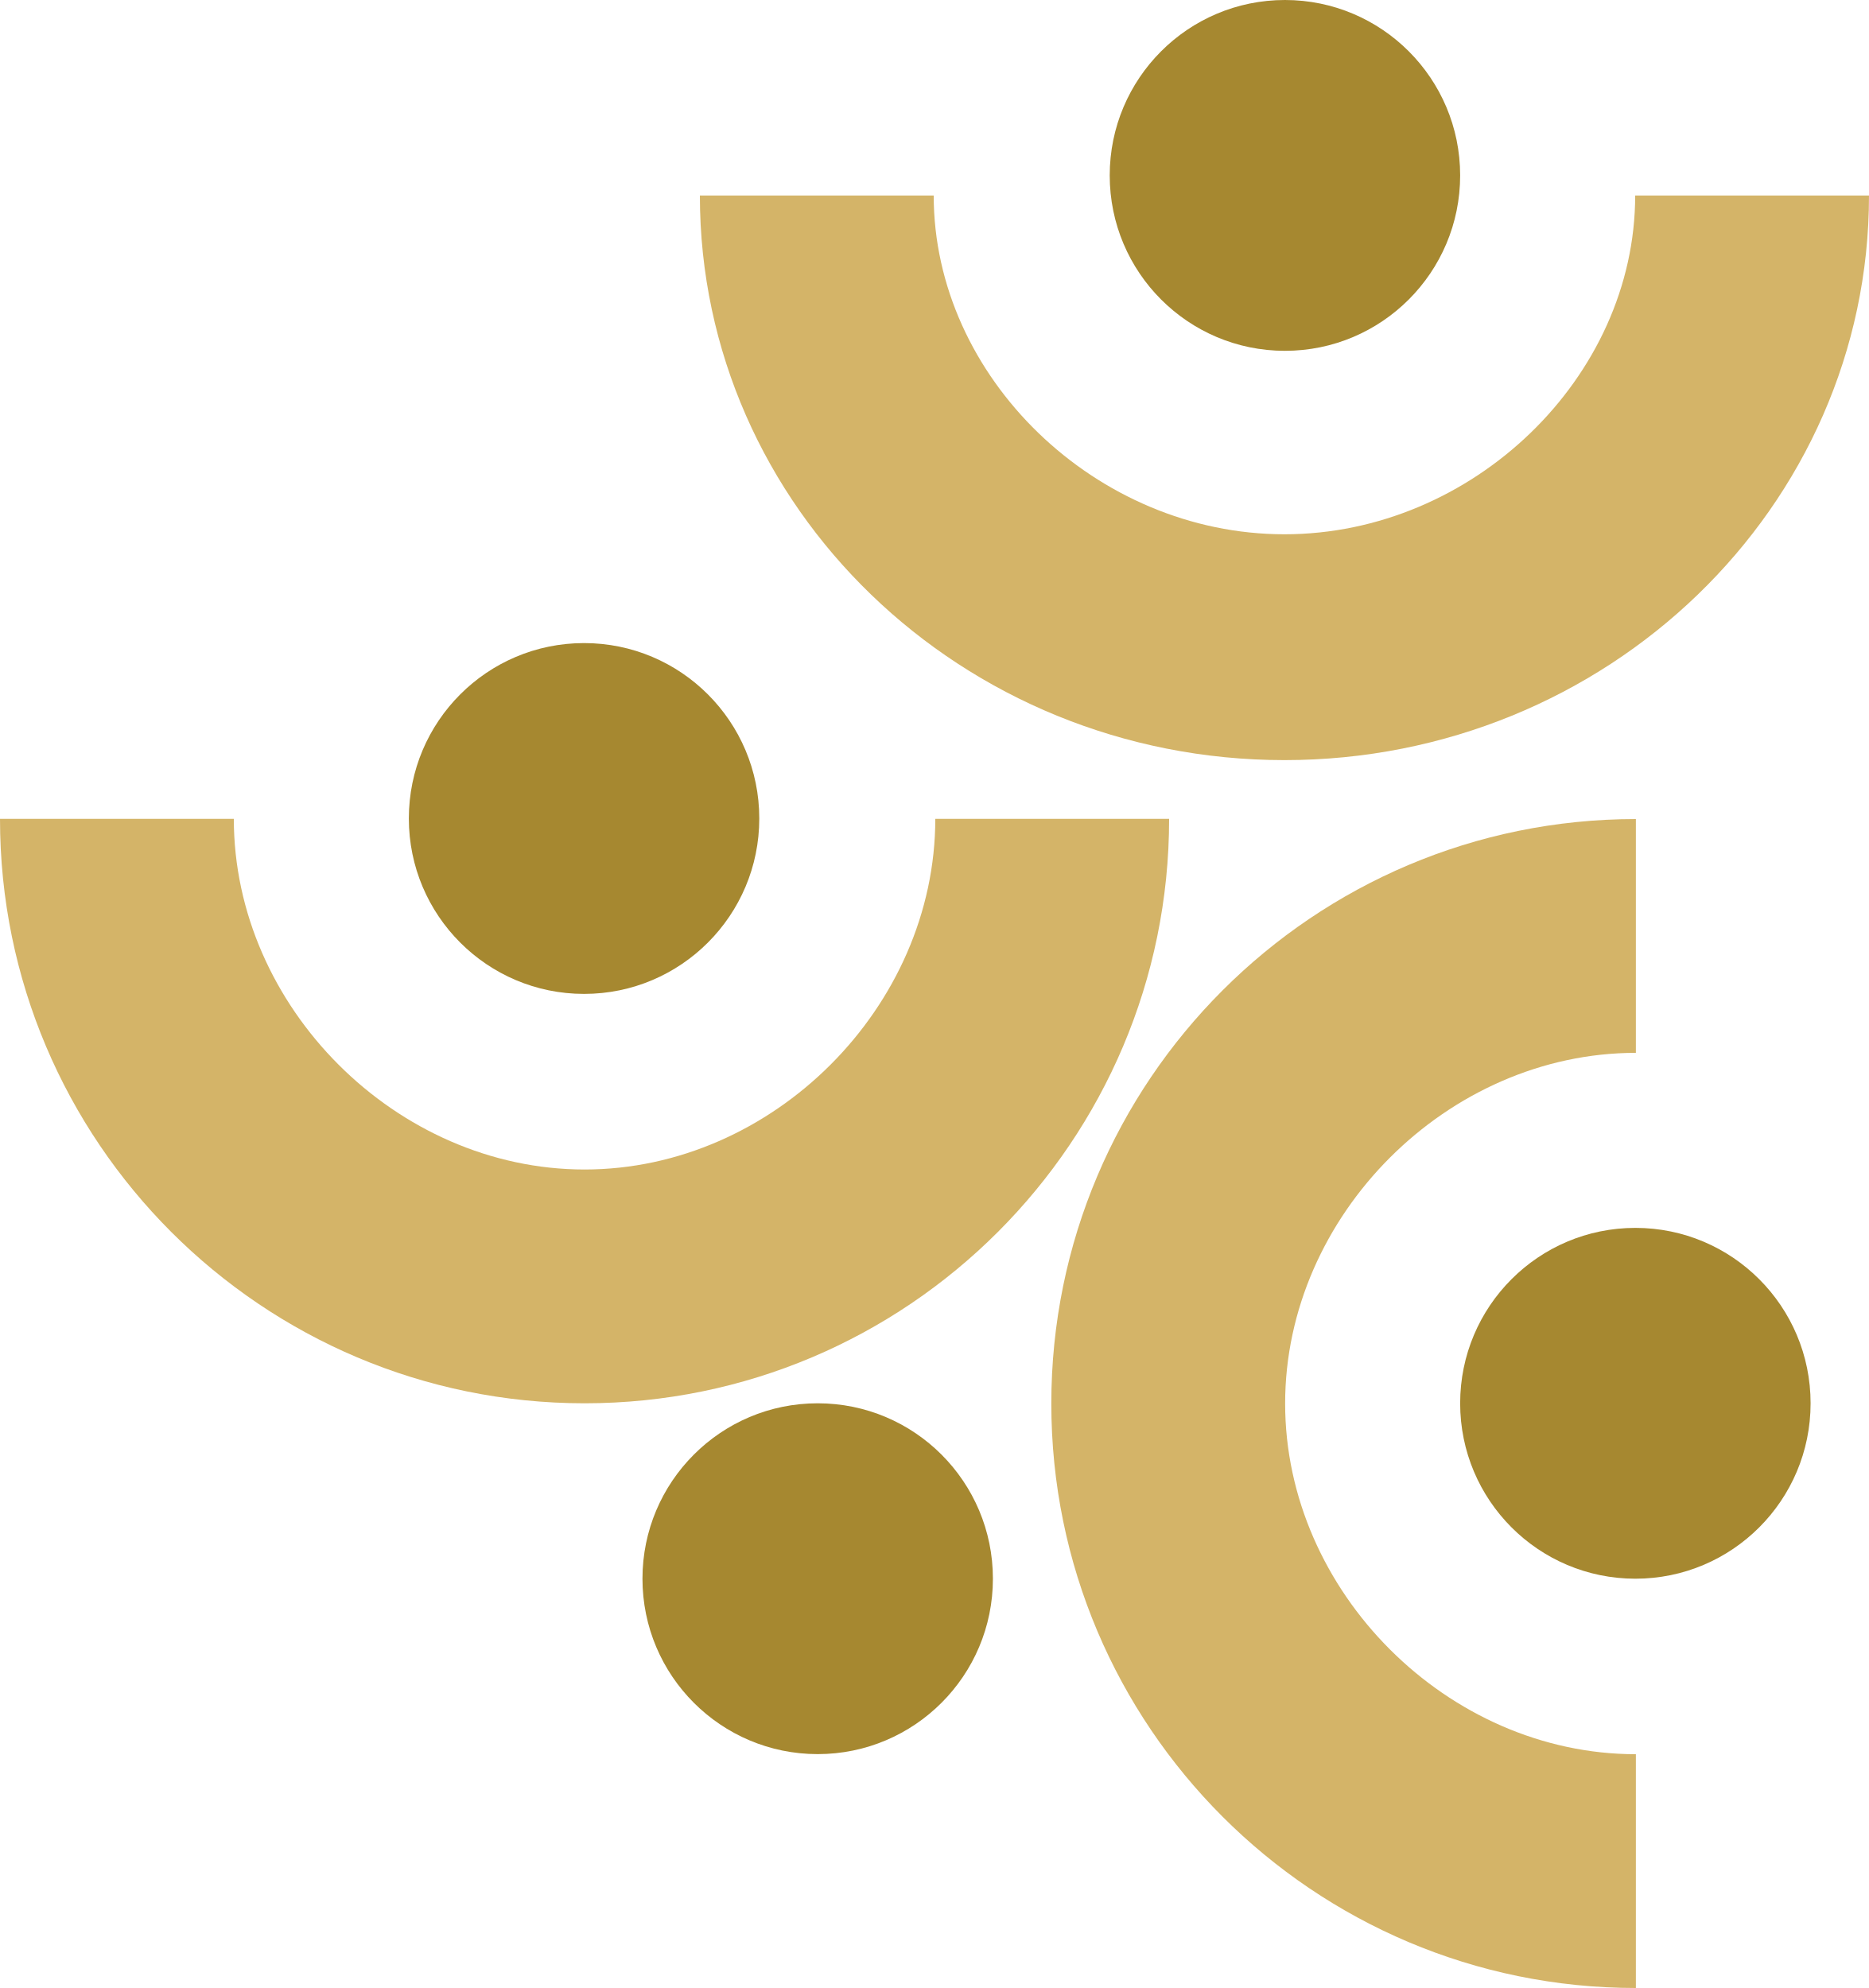
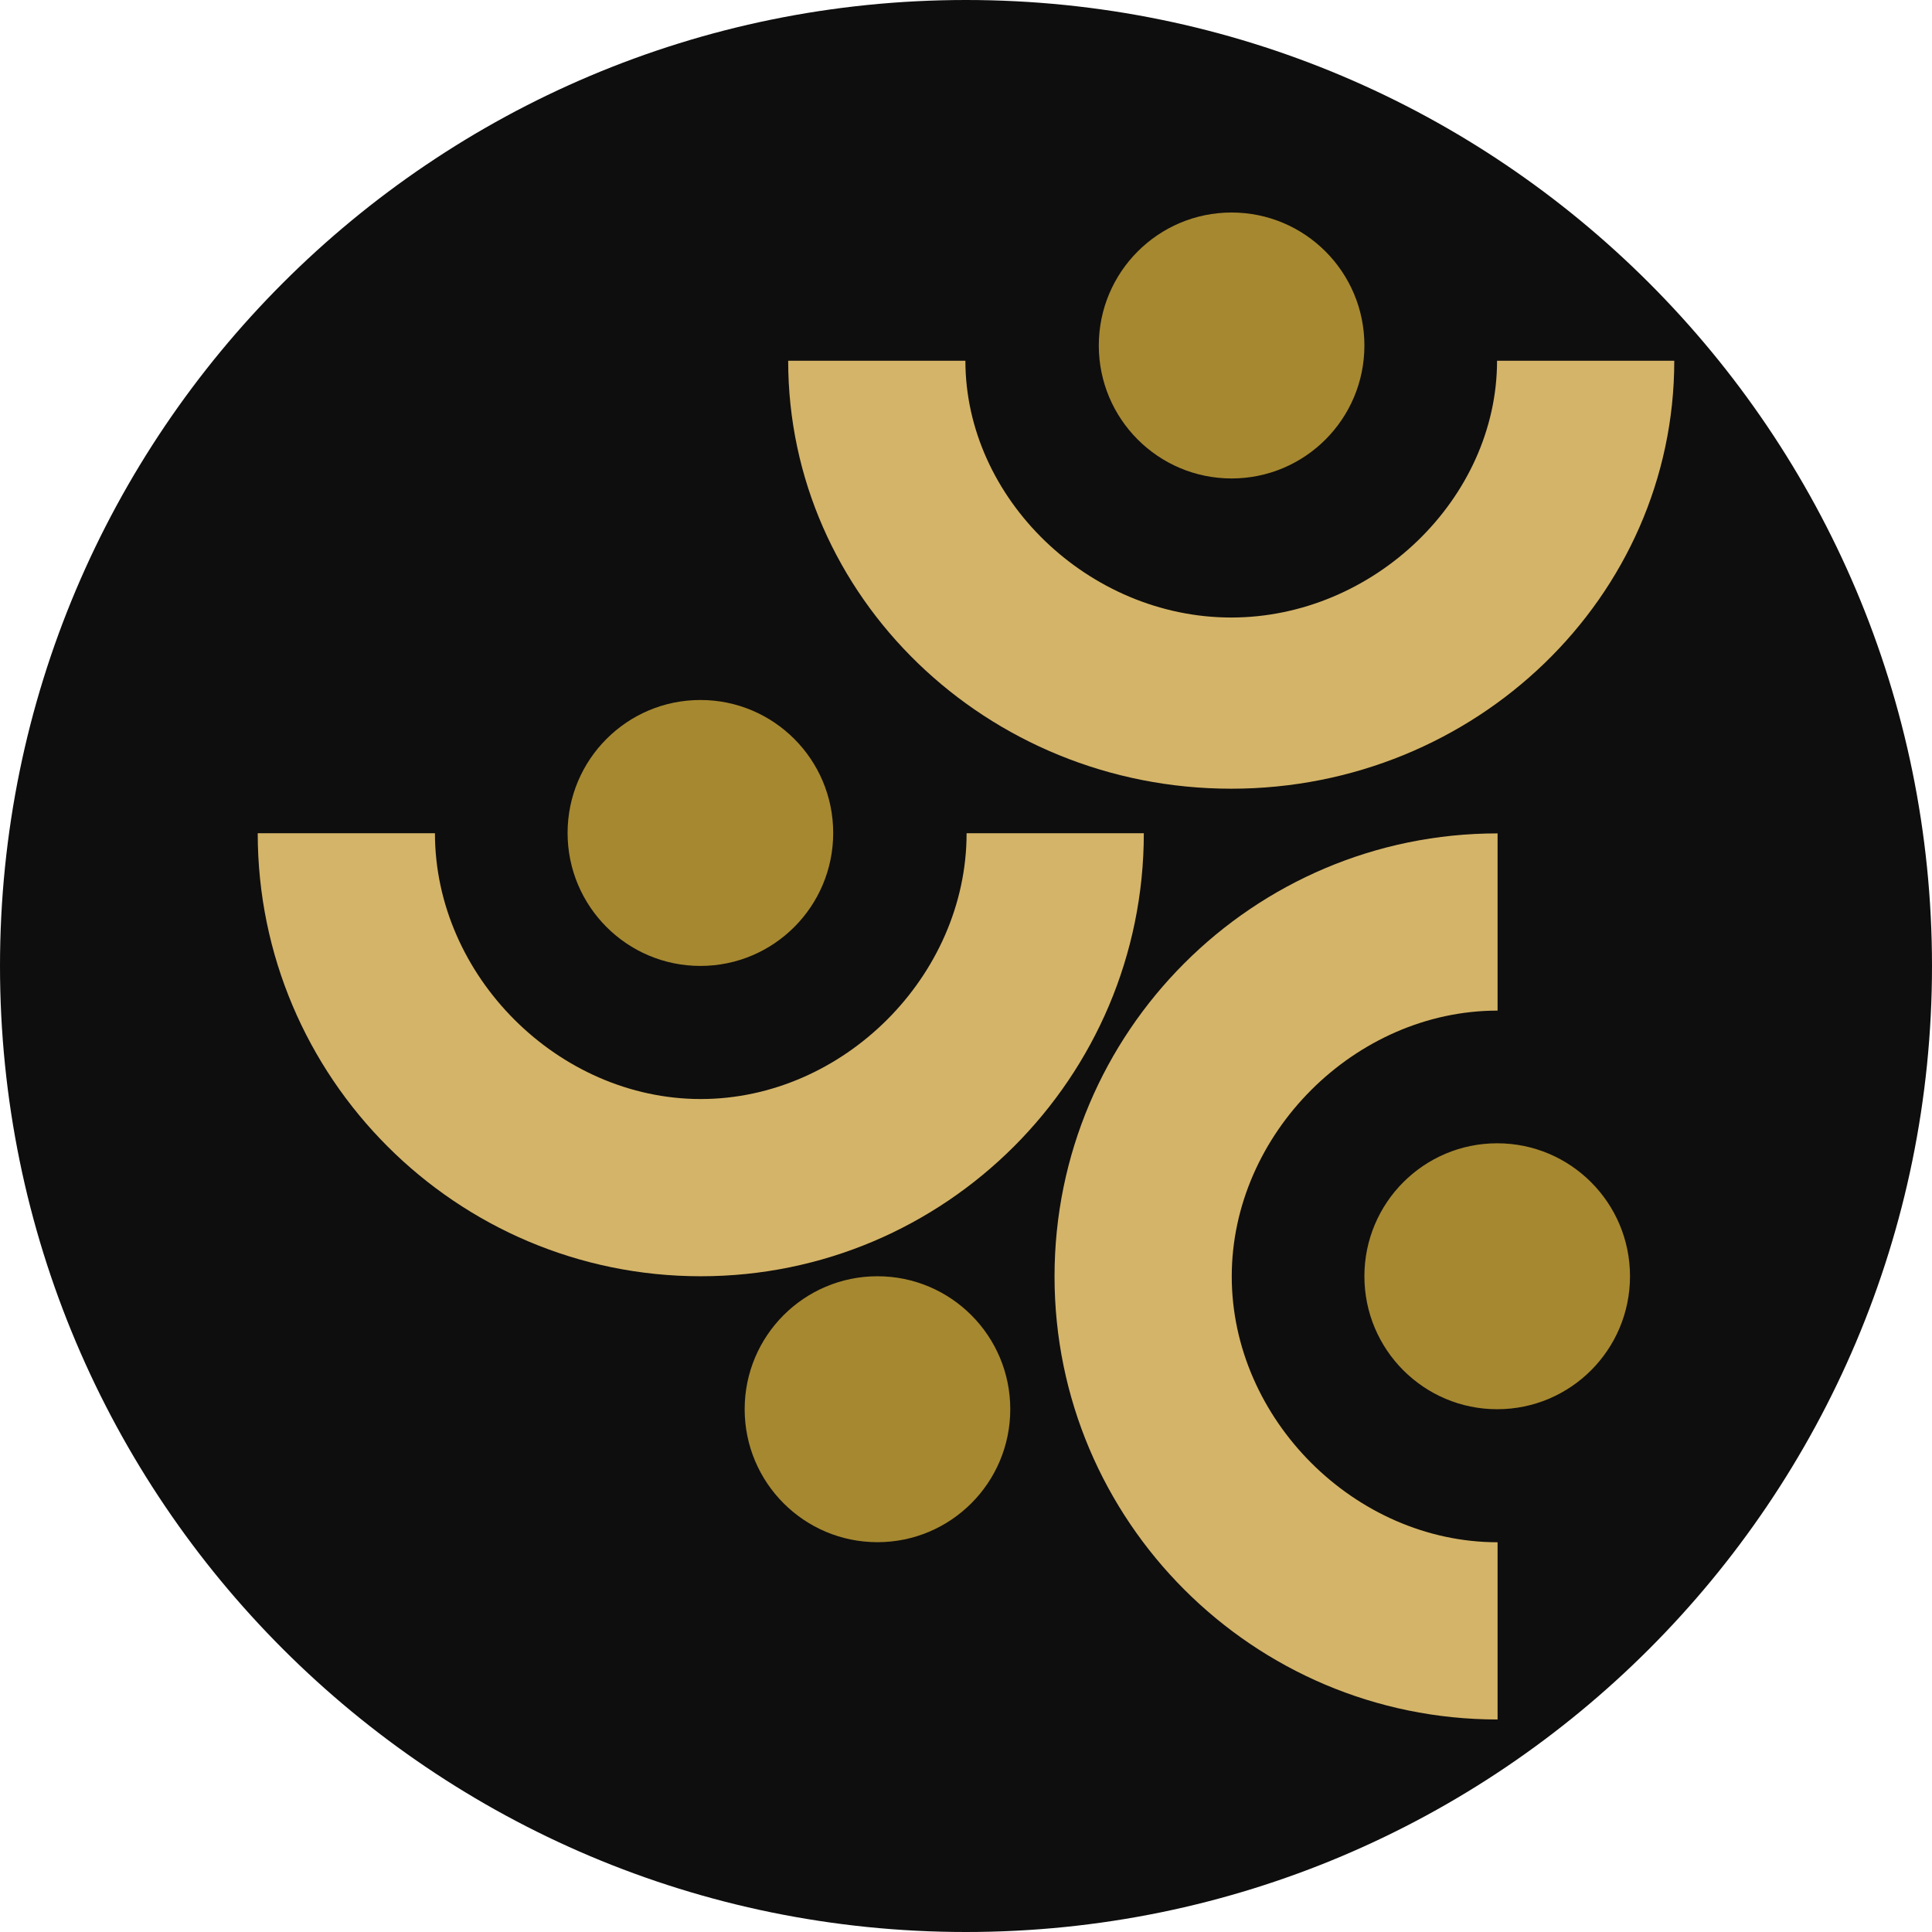
- <svg xmlns="http://www.w3.org/2000/svg" width="100%" height="100%" viewBox="0 0 940 1000" version="1.1" xml:space="preserve" style="fill-rule:evenodd;clip-rule:evenodd;stroke-linejoin:round;stroke-miterlimit:2;">
-   <g transform="matrix(0.5875,0,0,0.588235,-146.875,-117.6471)">
-     <g transform="matrix(0,-0.41177,0.426802,0,-194.8091,1852.659)">
-       <path d="M3607.5,4791C2960.38,4791 2435,4265.62 2435,3618.5C2435,2971.38 2960.38,2446 3607.5,2446L3607.5,2915C3230.013,2915 2904,3241.013 2904,3618.5C2904,3995.987 3230.013,4322 3607.5,4322L3607.5,4791Z" style="fill:rgb(212,180,104);" />
-     </g>
-     <g transform="matrix(0.426802,0,0,0.426269,110.7367,-142.2531)">
-       <path d="M3607.5,4791C2960.38,4791 2435,4265.62 2435,3618.5C2435,2971.38 2960.38,2446 3607.5,2446L3607.5,2915C3230.013,2915 2904,3241.013 2904,3618.5C2904,3995.987 3230.013,4322 3607.5,4322L3607.5,4791Z" style="fill:rgb(212,180,104);" />
-     </g>
-     <g transform="matrix(0,-0.426269,0.426802,0,-793.9581,2437.964)">
-       <path d="M3607.5,4791C2960.38,4791 2435,4265.62 2435,3618.5C2435,2971.38 2960.38,2446 3607.5,2446L3607.5,2915C3230.013,2915 2904,3241.013 2904,3618.5C2904,3995.987 3230.013,4322 3607.5,4322L3607.5,4791Z" style="fill:rgb(212,180,104);" />
-     </g>
-     <g transform="matrix(1.195219,0,0,1.195219,-6382.47,-3787.849)">
-       <circle cx="6720.5" cy="4340.5" r="125.5" style="fill:rgb(166,136,48);" />
-     </g>
-     <g transform="matrix(1.195219,0,0,1.195219,-7082.47,-3637.849)">
-       <circle cx="6720.5" cy="4340.5" r="125.5" style="fill:rgb(166,136,48);" />
-     </g>
-     <g transform="matrix(1.195219,0,0,1.195219,-7282.47,-4287.929)">
-       <circle cx="6720.5" cy="4340.5" r="125.5" style="fill:rgb(166,136,48);" />
-     </g>
-     <g transform="matrix(1.195219,0,0,1.195219,-6682.47,-4837.849)">
-       <circle cx="6720.5" cy="4340.5" r="125.5" style="fill:rgb(166,136,48);" />
+ <svg xmlns="http://www.w3.org/2000/svg" width="100%" height="100%" viewBox="0 0 1000 1000" version="1.1" xml:space="preserve" style="fill-rule:evenodd;clip-rule:evenodd;stroke-linejoin:round;stroke-miterlimit:2;">
+   <circle cx="500" cy="500" r="500" fill="#0f0e0e" />
+   <g transform="translate(500 500) scale(0.78) translate(-470 -500)">
+     <g transform="matrix(0.5875,0,0,0.588235,-146.875,-117.6471)">
+       <g transform="matrix(0,-0.41177,0.426802,0,-194.8091,1852.659)">
+         <path d="M3607.5,4791C2960.38,4791 2435,4265.62 2435,3618.5C2435,2971.38 2960.38,2446 3607.5,2446L3607.5,2915C3230.013,2915 2904,3241.013 2904,3618.5C2904,3995.987 3230.013,4322 3607.5,4322L3607.5,4791Z" style="fill:rgb(212,180,104);" />
+       </g>
+       <g transform="matrix(0.426802,0,0,0.426269,110.7367,-142.2531)">
+         <path d="M3607.5,4791C2960.38,4791 2435,4265.62 2435,3618.5C2435,2971.38 2960.38,2446 3607.5,2446L3607.5,2915C3230.013,2915 2904,3241.013 2904,3618.5C2904,3995.987 3230.013,4322 3607.5,4322L3607.5,4791Z" style="fill:rgb(212,180,104);" />
+       </g>
+       <g transform="matrix(0,-0.426269,0.426802,0,-793.9581,2437.964)">
+         <path d="M3607.5,4791C2960.38,4791 2435,4265.62 2435,3618.5C2435,2971.38 2960.38,2446 3607.5,2446L3607.5,2915C3230.013,2915 2904,3241.013 2904,3618.5C2904,3995.987 3230.013,4322 3607.5,4322L3607.5,4791Z" style="fill:rgb(212,180,104);" />
+       </g>
+       <g transform="matrix(1.195219,0,0,1.195219,-6382.47,-3787.849)">
+         <circle cx="6720.5" cy="4340.5" r="125.5" style="fill:rgb(166,136,48);" />
+       </g>
+       <g transform="matrix(1.195219,0,0,1.195219,-7082.47,-3637.849)">
+         <circle cx="6720.5" cy="4340.5" r="125.5" style="fill:rgb(166,136,48);" />
+       </g>
+       <g transform="matrix(1.195219,0,0,1.195219,-7282.47,-4287.929)">
+         <circle cx="6720.5" cy="4340.5" r="125.5" style="fill:rgb(166,136,48);" />
+       </g>
+       <g transform="matrix(1.195219,0,0,1.195219,-6682.47,-4837.849)">
+         <circle cx="6720.5" cy="4340.5" r="125.5" style="fill:rgb(166,136,48);" />
+       </g>
    </g>
  </g>
</svg>
